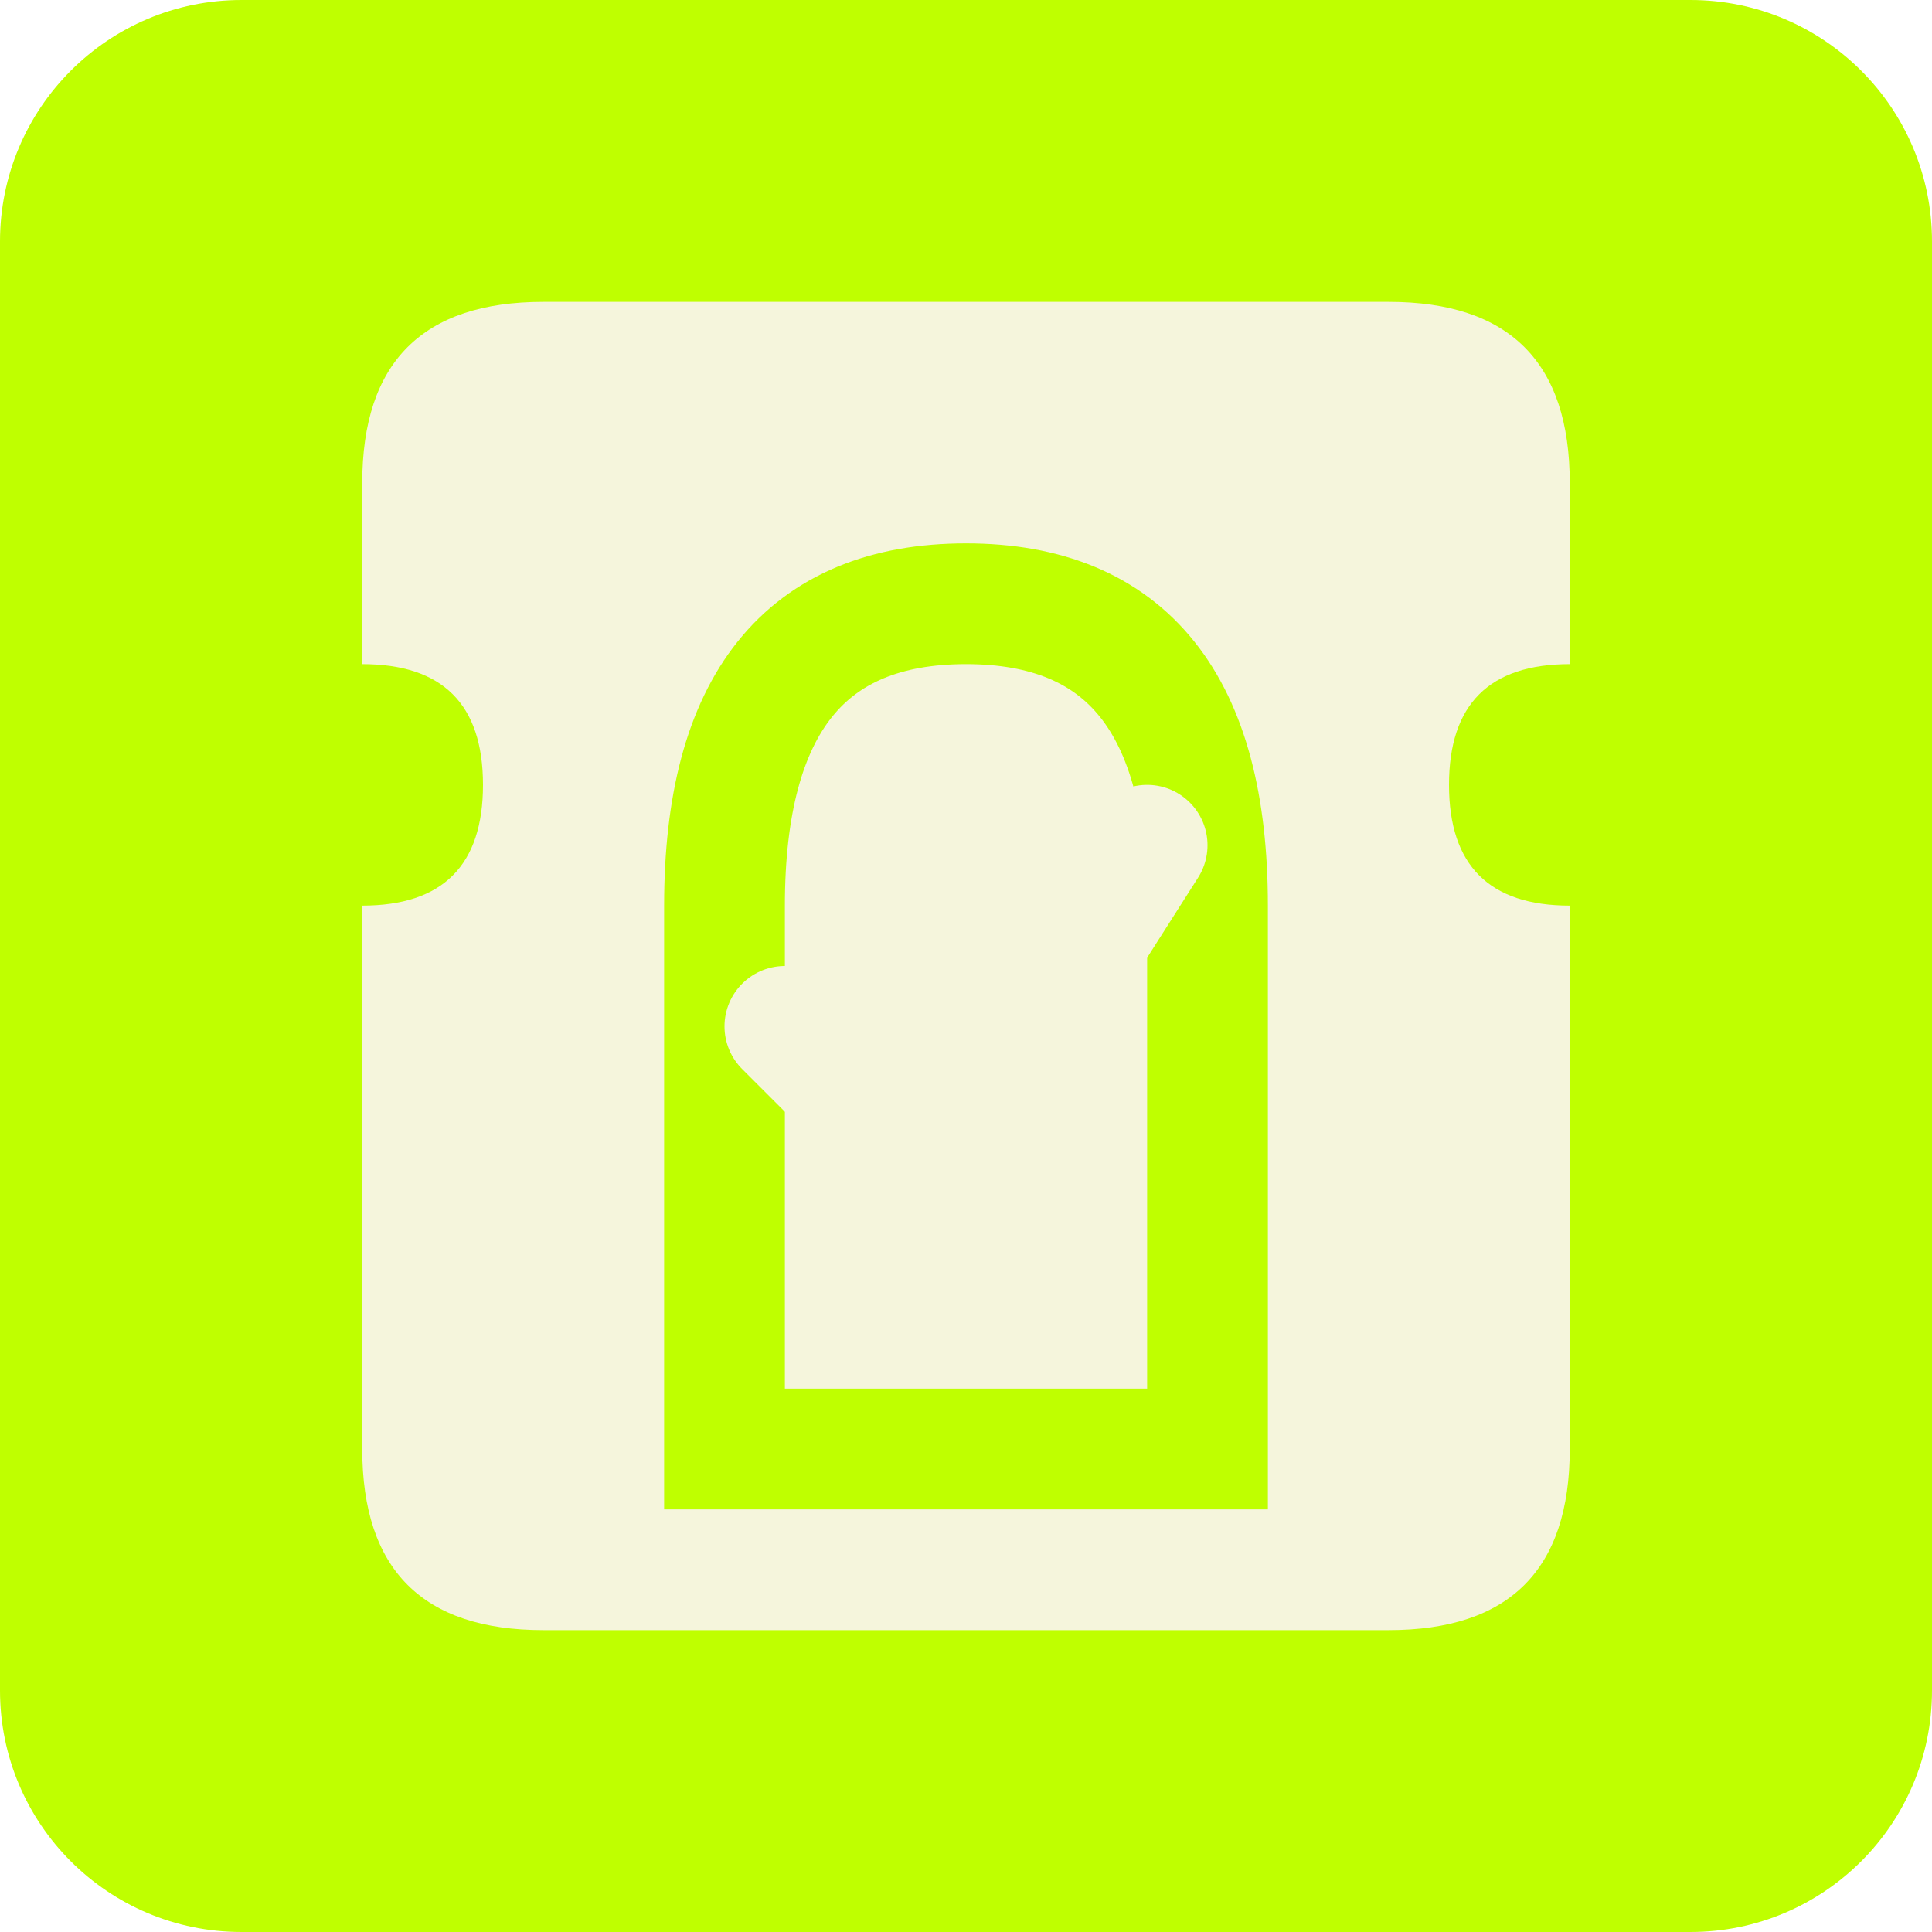
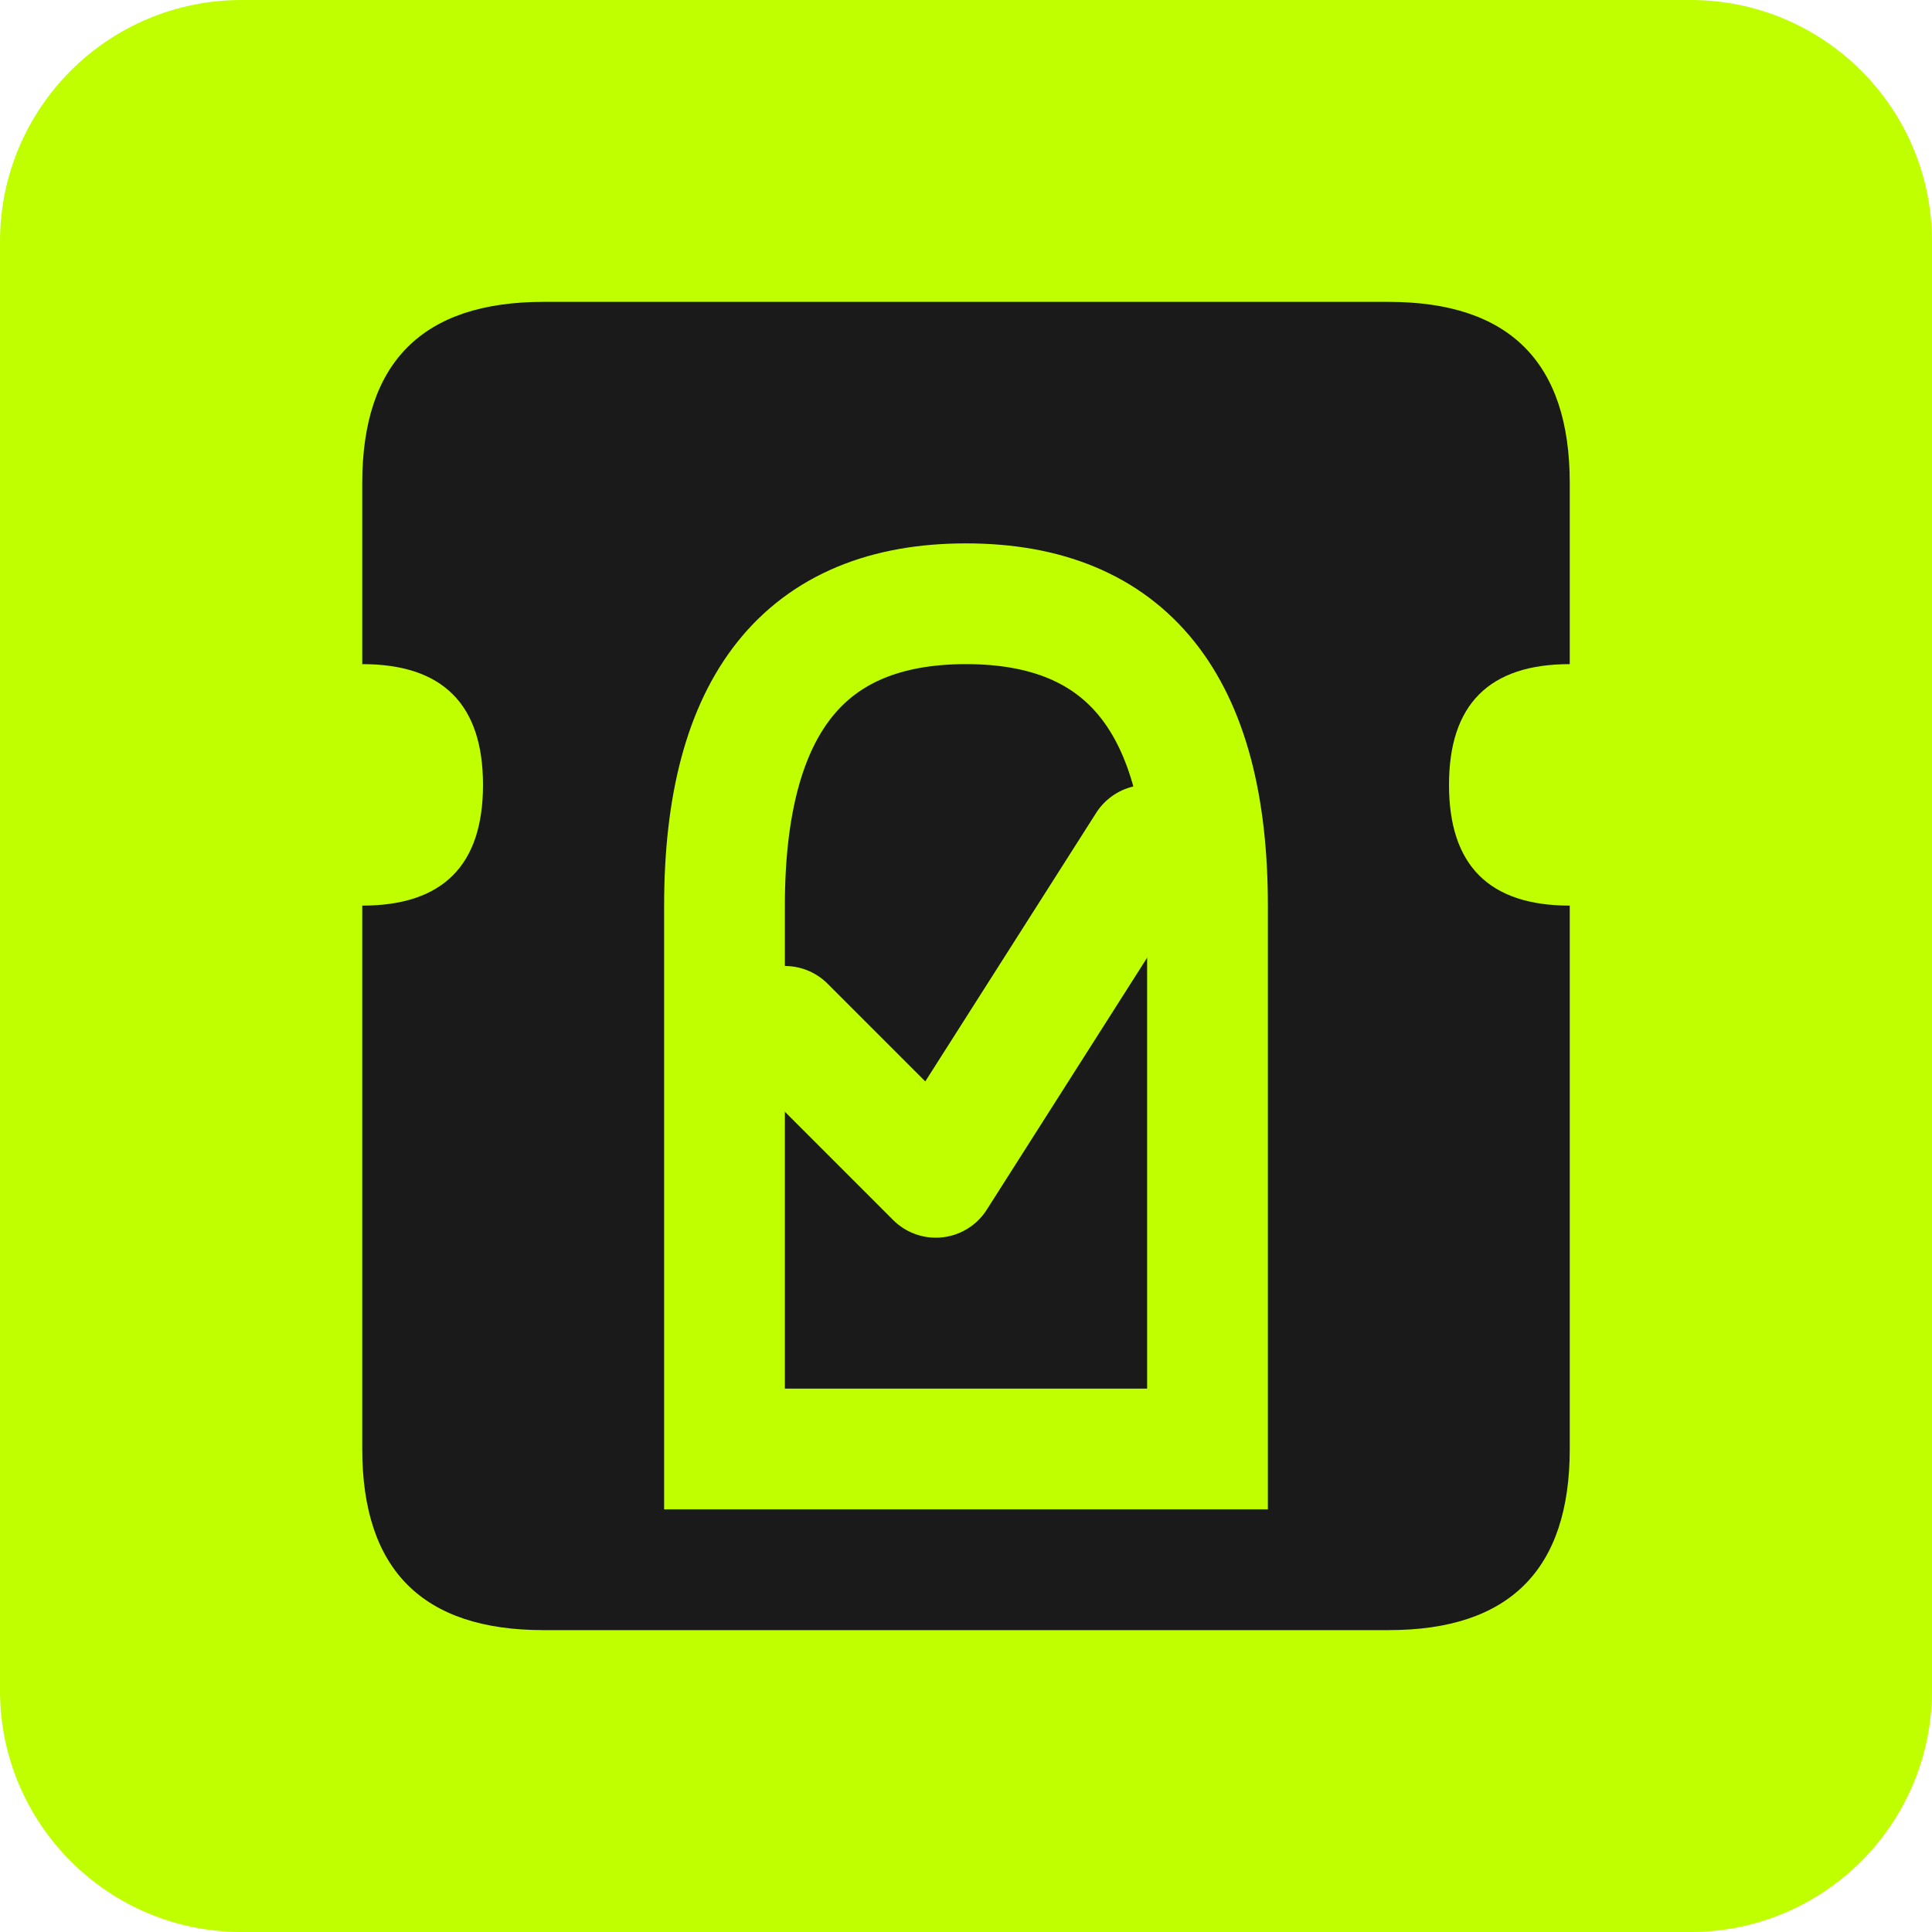
<svg xmlns="http://www.w3.org/2000/svg" viewBox="0 0 32 32" width="32" height="32">
  <rect width="32" height="32" fill="#BFFF00" rx="4" />
-   <path d="M6 8 Q6 5, 9 5 L23 5 Q26 5, 26 8 L26 11 Q24 11, 24 13 Q24 15, 26 15 L26 24 Q26 27, 23 27 L9 27 Q6 27, 6 24 L6 15 Q8 15, 8 13 Q8 11, 6 11 Z" fill="#F5F5DC" />
+   <path d="M6 8 Q6 5, 9 5 L23 5 Q26 5, 26 8 L26 11 Q24 11, 24 13 Q24 15, 26 15 L26 24 Q26 27, 23 27 L9 27 Q6 27, 6 24 L6 15 Q8 15, 8 13 Q8 11, 6 11 Z" fill="#1a1a1a" />
  <path d="M12 24 L12 15 Q12 10, 16 10 Q20 10, 20 15 L20 24 Z" fill="none" stroke="#BFFF00" stroke-width="2" />
-   <path d="M13 17 L15.5 19.5 L19 14" fill="none" stroke="#F5F5DC" stroke-width="2" stroke-linecap="round" stroke-linejoin="round" />
+   <path d="M13 17 L15.5 19.5 L19 14" fill="none" stroke="#BFFF00" stroke-width="2" stroke-linecap="round" stroke-linejoin="round" />
</svg>
